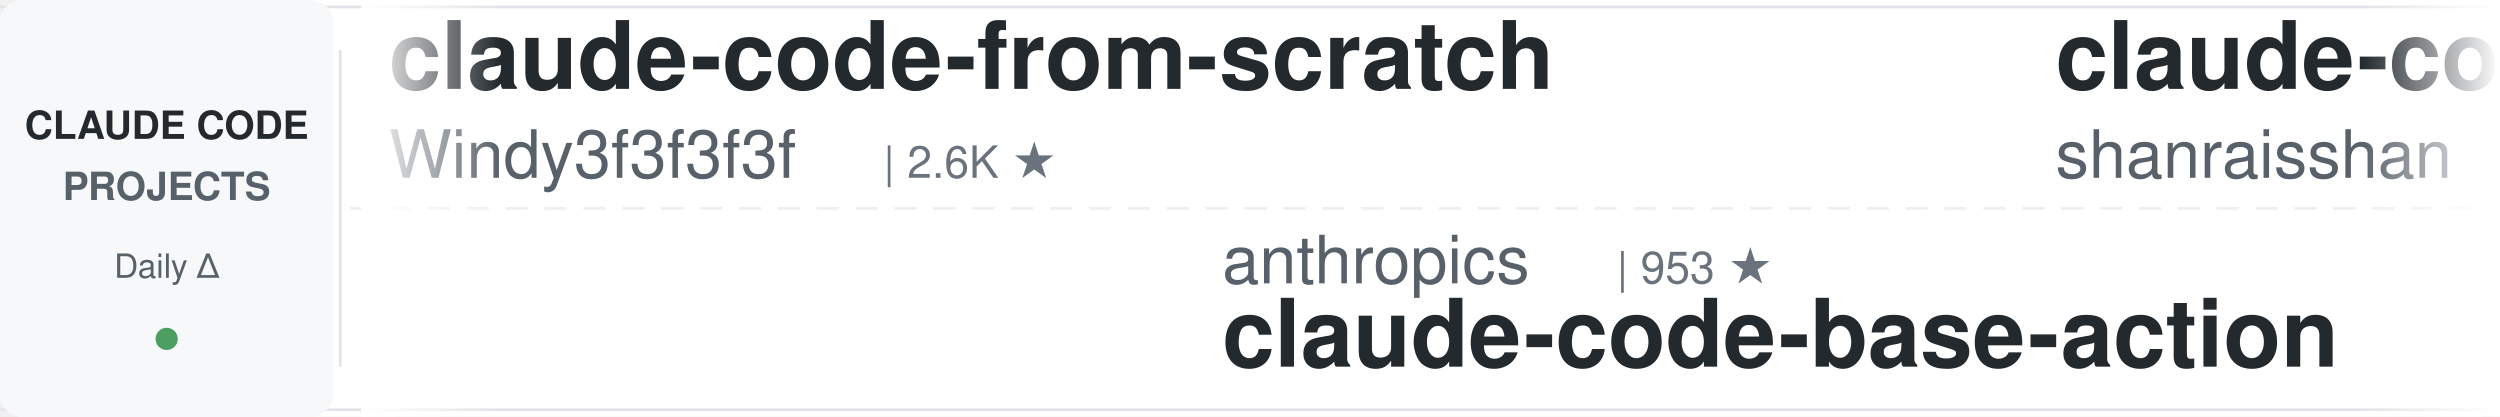
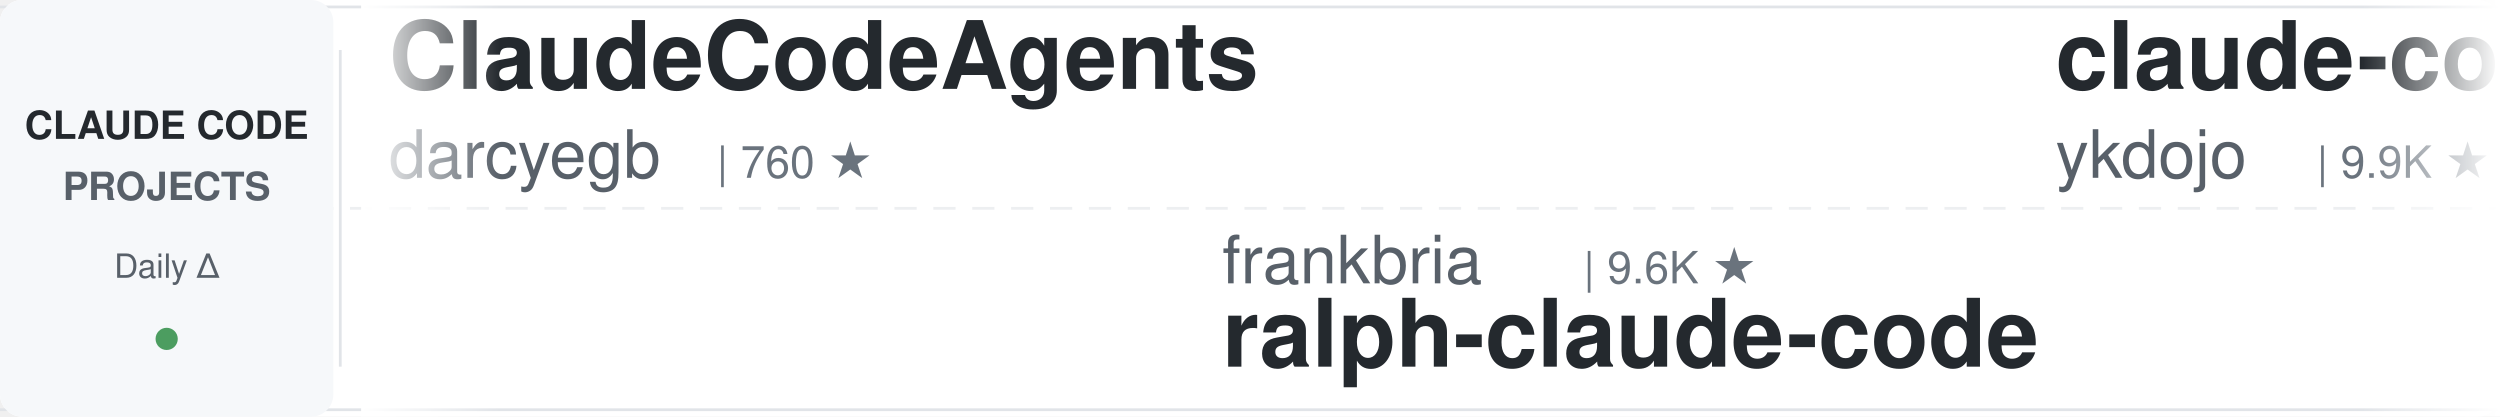
<svg xmlns="http://www.w3.org/2000/svg" width="900" height="150">
  <defs>
    <linearGradient id="leftFade" x1="0%" y1="0%" x2="100%" y2="0%">
      <stop offset="0%" style="stop-color:#ffffff;stop-opacity:1" />
      <stop offset="100%" style="stop-color:#ffffff;stop-opacity:0" />
    </linearGradient>
    <linearGradient id="rightFade" x1="0%" y1="0%" x2="100%" y2="0%">
      <stop offset="0%" style="stop-color:#ffffff;stop-opacity:0" />
      <stop offset="100%" style="stop-color:#ffffff;stop-opacity:1" />
    </linearGradient>
  </defs>
  <rect width="900" height="150" fill="#ffffff" rx="8" />
  <rect x="0" y="2" width="900" height="1" fill="#e1e4e8" />
  <rect x="0" y="147" width="900" height="1" fill="#e1e4e8" />
  <line x1="0" y1="75" x2="900" y2="75" stroke="#e1e4e8" stroke-width="1" stroke-dasharray="8 6" opacity="0.6" />
  <rect x="0" y="0" width="120" height="150" fill="#f6f8fa" rx="8" />
  <text x="60" y="50" font-family="-apple-system, BlinkMacSystemFont, 'Segoe UI', Helvetica, Arial, sans-serif" font-size="14" font-weight="600" fill="#24292e" text-anchor="middle">CLAUDE CODE</text>
  <text x="60" y="72" font-family="-apple-system, BlinkMacSystemFont, 'Segoe UI', Helvetica, Arial, sans-serif" font-size="14" font-weight="600" fill="#586069" text-anchor="middle">PROJECTS</text>
  <text x="60" y="100" font-family="-apple-system, BlinkMacSystemFont, 'Segoe UI', Helvetica, Arial, sans-serif" font-size="12" font-weight="500" fill="#586069" text-anchor="middle">Daily Δ</text>
  <circle cx="60" cy="122" r="4" fill="#22863a" opacity="0.8" />
  <rect x="122" y="18" width="1" height="114" fill="#e1e4e8" />
  <clipPath id="tickerClip">
    <rect x="130" y="0" width="770" height="150" />
  </clipPath>
  <g clip-path="url(#tickerClip)">
    <g id="tickerItems">
      <animateTransform attributeName="transform" attributeType="XML" type="translate" from="0 0" to="-3000 0" dur="54s" repeatCount="indefinite" />
      <g transform="translate(0, 0)">
-         <text x="140" y="32" font-family="-apple-system, BlinkMacSystemFont, 'Segoe UI', Helvetica, Arial, sans-serif" font-size="34" font-weight="600" fill="#24292e">claude-code-from-scratch</text>
-         <text x="140" y="64" font-family="-apple-system, BlinkMacSystemFont, 'Segoe UI', Helvetica, Arial, sans-serif" font-size="24" font-weight="400" fill="#586069">Windy3f3f3f3f</text>
-         <text x="318" y="64" font-family="-apple-system, BlinkMacSystemFont, 'Segoe UI', Helvetica, Arial, sans-serif" font-size="16" font-weight="500" fill="#6a737d">| 2.6K ★</text>
+         <text x="140" y="32" font-family="-apple-system, BlinkMacSystemFont, 'Segoe UI', Helvetica, Arial, sans-serif" font-size="34" font-weight="600" fill="#24292e">ClaudeCodeAgents</text>
+         <text x="140" y="64" font-family="-apple-system, BlinkMacSystemFont, 'Segoe UI', Helvetica, Arial, sans-serif" font-size="24" font-weight="400" fill="#586069">darcyegb</text>
+         <text x="258" y="64" font-family="-apple-system, BlinkMacSystemFont, 'Segoe UI', Helvetica, Arial, sans-serif" font-size="16" font-weight="500" fill="#6a737d">| 760 ★</text>
      </g>
      <g transform="translate(300, 0)">
-         <text x="140" y="102" font-family="-apple-system, BlinkMacSystemFont, 'Segoe UI', Helvetica, Arial, sans-serif" font-size="24" font-weight="400" fill="#586069">anthropics</text>
-         <text x="282" y="102" font-family="-apple-system, BlinkMacSystemFont, 'Segoe UI', Helvetica, Arial, sans-serif" font-size="16" font-weight="500" fill="#6a737d">| 953 ★</text>
-         <text x="140" y="132" font-family="-apple-system, BlinkMacSystemFont, 'Segoe UI', Helvetica, Arial, sans-serif" font-size="34" font-weight="600" fill="#24292e">claude-code-base-action</text>
+         <text x="140" y="102" font-family="-apple-system, BlinkMacSystemFont, 'Segoe UI', Helvetica, Arial, sans-serif" font-size="24" font-weight="400" fill="#586069">frankbria</text>
+         <text x="270" y="102" font-family="-apple-system, BlinkMacSystemFont, 'Segoe UI', Helvetica, Arial, sans-serif" font-size="16" font-weight="500" fill="#6a737d">| 9.6K ★</text>
+         <text x="140" y="132" font-family="-apple-system, BlinkMacSystemFont, 'Segoe UI', Helvetica, Arial, sans-serif" font-size="34" font-weight="600" fill="#24292e">ralph-claude-code</text>
      </g>
      <g transform="translate(600, 0)">
-         <text x="140" y="32" font-family="-apple-system, BlinkMacSystemFont, 'Segoe UI', Helvetica, Arial, sans-serif" font-size="34" font-weight="600" fill="#24292e">claude-code-best-practic...</text>
-         <text x="140" y="64" font-family="-apple-system, BlinkMacSystemFont, 'Segoe UI', Helvetica, Arial, sans-serif" font-size="24" font-weight="400" fill="#586069">shanraisshan</text>
-         <text x="306" y="64" font-family="-apple-system, BlinkMacSystemFont, 'Segoe UI', Helvetica, Arial, sans-serif" font-size="16" font-weight="500" fill="#6a737d">| 64.9K ★</text>
+         <text x="140" y="32" font-family="-apple-system, BlinkMacSystemFont, 'Segoe UI', Helvetica, Arial, sans-serif" font-size="34" font-weight="600" fill="#24292e">claude-code-tips</text>
+         <text x="140" y="64" font-family="-apple-system, BlinkMacSystemFont, 'Segoe UI', Helvetica, Arial, sans-serif" font-size="24" font-weight="400" fill="#586069">ykdojo</text>
+         <text x="234" y="64" font-family="-apple-system, BlinkMacSystemFont, 'Segoe UI', Helvetica, Arial, sans-serif" font-size="16" font-weight="500" fill="#6a737d">| 9.9K ★</text>
      </g>
      <g transform="translate(900, 0)">
-         <text x="140" y="102" font-family="-apple-system, BlinkMacSystemFont, 'Segoe UI', Helvetica, Arial, sans-serif" font-size="24" font-weight="400" fill="#586069">lintsinghua</text>
-         <text x="294" y="102" font-family="-apple-system, BlinkMacSystemFont, 'Segoe UI', Helvetica, Arial, sans-serif" font-size="16" font-weight="500" fill="#6a737d">| 4.1K ★</text>
-         <text x="140" y="132" font-family="-apple-system, BlinkMacSystemFont, 'Segoe UI', Helvetica, Arial, sans-serif" font-size="34" font-weight="600" fill="#24292e">claude-code-book</text>
+         <text x="140" y="102" font-family="-apple-system, BlinkMacSystemFont, 'Segoe UI', Helvetica, Arial, sans-serif" font-size="24" font-weight="400" fill="#586069">Piebald-AI</text>
+         <text x="282" y="102" font-family="-apple-system, BlinkMacSystemFont, 'Segoe UI', Helvetica, Arial, sans-serif" font-size="16" font-weight="500" fill="#6a737d">| 12.4K ★</text>
+         <text x="140" y="132" font-family="-apple-system, BlinkMacSystemFont, 'Segoe UI', Helvetica, Arial, sans-serif" font-size="34" font-weight="600" fill="#24292e">claude-code-system-promp...</text>
      </g>
      <g transform="translate(1200, 0)">
-         <text x="140" y="32" font-family="-apple-system, BlinkMacSystemFont, 'Segoe UI', Helvetica, Arial, sans-serif" font-size="34" font-weight="600" fill="#24292e">claude-code-from-source</text>
-         <text x="140" y="64" font-family="-apple-system, BlinkMacSystemFont, 'Segoe UI', Helvetica, Arial, sans-serif" font-size="24" font-weight="400" fill="#586069">alejandrobalderas</text>
-         <text x="366" y="64" font-family="-apple-system, BlinkMacSystemFont, 'Segoe UI', Helvetica, Arial, sans-serif" font-size="16" font-weight="500" fill="#6a737d">| 2.8K ★</text>
+         <text x="140" y="32" font-family="-apple-system, BlinkMacSystemFont, 'Segoe UI', Helvetica, Arial, sans-serif" font-size="34" font-weight="600" fill="#24292e">claude-code-cli</text>
+         <text x="140" y="64" font-family="-apple-system, BlinkMacSystemFont, 'Segoe UI', Helvetica, Arial, sans-serif" font-size="24" font-weight="400" fill="#586069">huangserva</text>
+         <text x="282" y="64" font-family="-apple-system, BlinkMacSystemFont, 'Segoe UI', Helvetica, Arial, sans-serif" font-size="16" font-weight="500" fill="#6a737d">| 624 ★</text>
      </g>
      <g transform="translate(1500, 0)">
-         <text x="140" y="102" font-family="-apple-system, BlinkMacSystemFont, 'Segoe UI', Helvetica, Arial, sans-serif" font-size="24" font-weight="400" fill="#586069">fuergaosi233</text>
-         <text x="306" y="102" font-family="-apple-system, BlinkMacSystemFont, 'Segoe UI', Helvetica, Arial, sans-serif" font-size="16" font-weight="500" fill="#6a737d">| 2.8K ★</text>
-         <text x="140" y="132" font-family="-apple-system, BlinkMacSystemFont, 'Segoe UI', Helvetica, Arial, sans-serif" font-size="34" font-weight="600" fill="#24292e">claude-code-proxy</text>
+         <text x="140" y="102" font-family="-apple-system, BlinkMacSystemFont, 'Segoe UI', Helvetica, Arial, sans-serif" font-size="24" font-weight="400" fill="#586069">Pimzino</text>
+         <text x="246" y="102" font-family="-apple-system, BlinkMacSystemFont, 'Segoe UI', Helvetica, Arial, sans-serif" font-size="16" font-weight="500" fill="#6a737d">| 3.9K ★</text>
+         <text x="140" y="132" font-family="-apple-system, BlinkMacSystemFont, 'Segoe UI', Helvetica, Arial, sans-serif" font-size="34" font-weight="600" fill="#24292e">claude-code-spec-workflo...</text>
      </g>
      <g transform="translate(1800, 0)">
-         <text x="140" y="32" font-family="-apple-system, BlinkMacSystemFont, 'Segoe UI', Helvetica, Arial, sans-serif" font-size="34" font-weight="600" fill="#24292e">claude-code-templates</text>
-         <text x="140" y="64" font-family="-apple-system, BlinkMacSystemFont, 'Segoe UI', Helvetica, Arial, sans-serif" font-size="24" font-weight="400" fill="#586069">davila7</text>
-         <text x="246" y="64" font-family="-apple-system, BlinkMacSystemFont, 'Segoe UI', Helvetica, Arial, sans-serif" font-size="16" font-weight="500" fill="#6a737d">| 30.4K ★</text>
+         <text x="140" y="32" font-family="-apple-system, BlinkMacSystemFont, 'Segoe UI', Helvetica, Arial, sans-serif" font-size="34" font-weight="600" fill="#24292e">Claude-Code-Usage-Monito...</text>
+         <text x="140" y="64" font-family="-apple-system, BlinkMacSystemFont, 'Segoe UI', Helvetica, Arial, sans-serif" font-size="24" font-weight="400" fill="#586069">Maciek-roboblog</text>
+         <text x="342" y="64" font-family="-apple-system, BlinkMacSystemFont, 'Segoe UI', Helvetica, Arial, sans-serif" font-size="16" font-weight="500" fill="#6a737d">| 8.7K ★</text>
      </g>
      <g transform="translate(2100, 0)">
-         <text x="140" y="102" font-family="-apple-system, BlinkMacSystemFont, 'Segoe UI', Helvetica, Arial, sans-serif" font-size="24" font-weight="400" fill="#586069">rohitg00</text>
-         <text x="258" y="102" font-family="-apple-system, BlinkMacSystemFont, 'Segoe UI', Helvetica, Arial, sans-serif" font-size="16" font-weight="500" fill="#6a737d">| 2.5K ★</text>
-         <text x="140" y="132" font-family="-apple-system, BlinkMacSystemFont, 'Segoe UI', Helvetica, Arial, sans-serif" font-size="34" font-weight="600" fill="#24292e">awesome-claude-code-tool...</text>
+         <text x="140" y="102" font-family="-apple-system, BlinkMacSystemFont, 'Segoe UI', Helvetica, Arial, sans-serif" font-size="24" font-weight="400" fill="#586069">kodu-ai</text>
+         <text x="246" y="102" font-family="-apple-system, BlinkMacSystemFont, 'Segoe UI', Helvetica, Arial, sans-serif" font-size="16" font-weight="500" fill="#6a737d">| 5.2K ★</text>
+         <text x="140" y="132" font-family="-apple-system, BlinkMacSystemFont, 'Segoe UI', Helvetica, Arial, sans-serif" font-size="34" font-weight="600" fill="#24292e">claude-coder</text>
      </g>
      <g transform="translate(2400, 0)">
-         <text x="140" y="32" font-family="-apple-system, BlinkMacSystemFont, 'Segoe UI', Helvetica, Arial, sans-serif" font-size="34" font-weight="600" fill="#24292e">skills</text>
-         <text x="140" y="64" font-family="-apple-system, BlinkMacSystemFont, 'Segoe UI', Helvetica, Arial, sans-serif" font-size="24" font-weight="400" fill="#586069">anthropics</text>
-         <text x="282" y="64" font-family="-apple-system, BlinkMacSystemFont, 'Segoe UI', Helvetica, Arial, sans-serif" font-size="16" font-weight="500" fill="#6a737d">| 171.2K ★</text>
+         <text x="140" y="32" font-family="-apple-system, BlinkMacSystemFont, 'Segoe UI', Helvetica, Arial, sans-serif" font-size="34" font-weight="600" fill="#24292e">claude-code-book</text>
+         <text x="140" y="64" font-family="-apple-system, BlinkMacSystemFont, 'Segoe UI', Helvetica, Arial, sans-serif" font-size="24" font-weight="400" fill="#586069">lintsinghua</text>
+         <text x="294" y="64" font-family="-apple-system, BlinkMacSystemFont, 'Segoe UI', Helvetica, Arial, sans-serif" font-size="16" font-weight="500" fill="#6a737d">| 4.1K ★</text>
      </g>
      <g transform="translate(2700, 0)">
-         <text x="140" y="102" font-family="-apple-system, BlinkMacSystemFont, 'Segoe UI', Helvetica, Arial, sans-serif" font-size="24" font-weight="400" fill="#586069">daymade</text>
-         <text x="246" y="102" font-family="-apple-system, BlinkMacSystemFont, 'Segoe UI', Helvetica, Arial, sans-serif" font-size="16" font-weight="500" fill="#6a737d">| 1.3K ★</text>
-         <text x="140" y="132" font-family="-apple-system, BlinkMacSystemFont, 'Segoe UI', Helvetica, Arial, sans-serif" font-size="34" font-weight="600" fill="#24292e">claude-code-skills</text>
+         <text x="140" y="102" font-family="-apple-system, BlinkMacSystemFont, 'Segoe UI', Helvetica, Arial, sans-serif" font-size="24" font-weight="400" fill="#586069">lorryjovens-hub</text>
+         <text x="342" y="102" font-family="-apple-system, BlinkMacSystemFont, 'Segoe UI', Helvetica, Arial, sans-serif" font-size="16" font-weight="500" fill="#6a737d">| 1.7K ★</text>
+         <text x="140" y="132" font-family="-apple-system, BlinkMacSystemFont, 'Segoe UI', Helvetica, Arial, sans-serif" font-size="34" font-weight="600" fill="#24292e">claude-code-rust</text>
      </g>
      <g transform="translate(3000, 0)">
-         <text x="140" y="32" font-family="-apple-system, BlinkMacSystemFont, 'Segoe UI', Helvetica, Arial, sans-serif" font-size="34" font-weight="600" fill="#24292e">claude-code-from-scratch</text>
-         <text x="140" y="64" font-family="-apple-system, BlinkMacSystemFont, 'Segoe UI', Helvetica, Arial, sans-serif" font-size="24" font-weight="400" fill="#586069">Windy3f3f3f3f</text>
-         <text x="318" y="64" font-family="-apple-system, BlinkMacSystemFont, 'Segoe UI', Helvetica, Arial, sans-serif" font-size="16" font-weight="500" fill="#6a737d">| 2.6K ★</text>
+         <text x="140" y="32" font-family="-apple-system, BlinkMacSystemFont, 'Segoe UI', Helvetica, Arial, sans-serif" font-size="34" font-weight="600" fill="#24292e">ClaudeCodeAgents</text>
+         <text x="140" y="64" font-family="-apple-system, BlinkMacSystemFont, 'Segoe UI', Helvetica, Arial, sans-serif" font-size="24" font-weight="400" fill="#586069">darcyegb</text>
+         <text x="258" y="64" font-family="-apple-system, BlinkMacSystemFont, 'Segoe UI', Helvetica, Arial, sans-serif" font-size="16" font-weight="500" fill="#6a737d">| 760 ★</text>
      </g>
      <g transform="translate(3300, 0)">
-         <text x="140" y="102" font-family="-apple-system, BlinkMacSystemFont, 'Segoe UI', Helvetica, Arial, sans-serif" font-size="24" font-weight="400" fill="#586069">anthropics</text>
-         <text x="282" y="102" font-family="-apple-system, BlinkMacSystemFont, 'Segoe UI', Helvetica, Arial, sans-serif" font-size="16" font-weight="500" fill="#6a737d">| 953 ★</text>
-         <text x="140" y="132" font-family="-apple-system, BlinkMacSystemFont, 'Segoe UI', Helvetica, Arial, sans-serif" font-size="34" font-weight="600" fill="#24292e">claude-code-base-action</text>
+         <text x="140" y="102" font-family="-apple-system, BlinkMacSystemFont, 'Segoe UI', Helvetica, Arial, sans-serif" font-size="24" font-weight="400" fill="#586069">frankbria</text>
+         <text x="270" y="102" font-family="-apple-system, BlinkMacSystemFont, 'Segoe UI', Helvetica, Arial, sans-serif" font-size="16" font-weight="500" fill="#6a737d">| 9.6K ★</text>
+         <text x="140" y="132" font-family="-apple-system, BlinkMacSystemFont, 'Segoe UI', Helvetica, Arial, sans-serif" font-size="34" font-weight="600" fill="#24292e">ralph-claude-code</text>
      </g>
      <g transform="translate(3600, 0)">
-         <text x="140" y="32" font-family="-apple-system, BlinkMacSystemFont, 'Segoe UI', Helvetica, Arial, sans-serif" font-size="34" font-weight="600" fill="#24292e">claude-code-best-practic...</text>
-         <text x="140" y="64" font-family="-apple-system, BlinkMacSystemFont, 'Segoe UI', Helvetica, Arial, sans-serif" font-size="24" font-weight="400" fill="#586069">shanraisshan</text>
-         <text x="306" y="64" font-family="-apple-system, BlinkMacSystemFont, 'Segoe UI', Helvetica, Arial, sans-serif" font-size="16" font-weight="500" fill="#6a737d">| 64.9K ★</text>
+         <text x="140" y="32" font-family="-apple-system, BlinkMacSystemFont, 'Segoe UI', Helvetica, Arial, sans-serif" font-size="34" font-weight="600" fill="#24292e">claude-code-tips</text>
+         <text x="140" y="64" font-family="-apple-system, BlinkMacSystemFont, 'Segoe UI', Helvetica, Arial, sans-serif" font-size="24" font-weight="400" fill="#586069">ykdojo</text>
+         <text x="234" y="64" font-family="-apple-system, BlinkMacSystemFont, 'Segoe UI', Helvetica, Arial, sans-serif" font-size="16" font-weight="500" fill="#6a737d">| 9.9K ★</text>
      </g>
      <g transform="translate(3900, 0)">
-         <text x="140" y="102" font-family="-apple-system, BlinkMacSystemFont, 'Segoe UI', Helvetica, Arial, sans-serif" font-size="24" font-weight="400" fill="#586069">lintsinghua</text>
-         <text x="294" y="102" font-family="-apple-system, BlinkMacSystemFont, 'Segoe UI', Helvetica, Arial, sans-serif" font-size="16" font-weight="500" fill="#6a737d">| 4.1K ★</text>
-         <text x="140" y="132" font-family="-apple-system, BlinkMacSystemFont, 'Segoe UI', Helvetica, Arial, sans-serif" font-size="34" font-weight="600" fill="#24292e">claude-code-book</text>
+         <text x="140" y="102" font-family="-apple-system, BlinkMacSystemFont, 'Segoe UI', Helvetica, Arial, sans-serif" font-size="24" font-weight="400" fill="#586069">Piebald-AI</text>
+         <text x="282" y="102" font-family="-apple-system, BlinkMacSystemFont, 'Segoe UI', Helvetica, Arial, sans-serif" font-size="16" font-weight="500" fill="#6a737d">| 12.4K ★</text>
+         <text x="140" y="132" font-family="-apple-system, BlinkMacSystemFont, 'Segoe UI', Helvetica, Arial, sans-serif" font-size="34" font-weight="600" fill="#24292e">claude-code-system-promp...</text>
      </g>
    </g>
  </g>
  <rect x="130" y="0" width="50" height="150" fill="url(#leftFade)" />
  <rect x="850" y="0" width="50" height="150" fill="url(#rightFade)" />
</svg>
